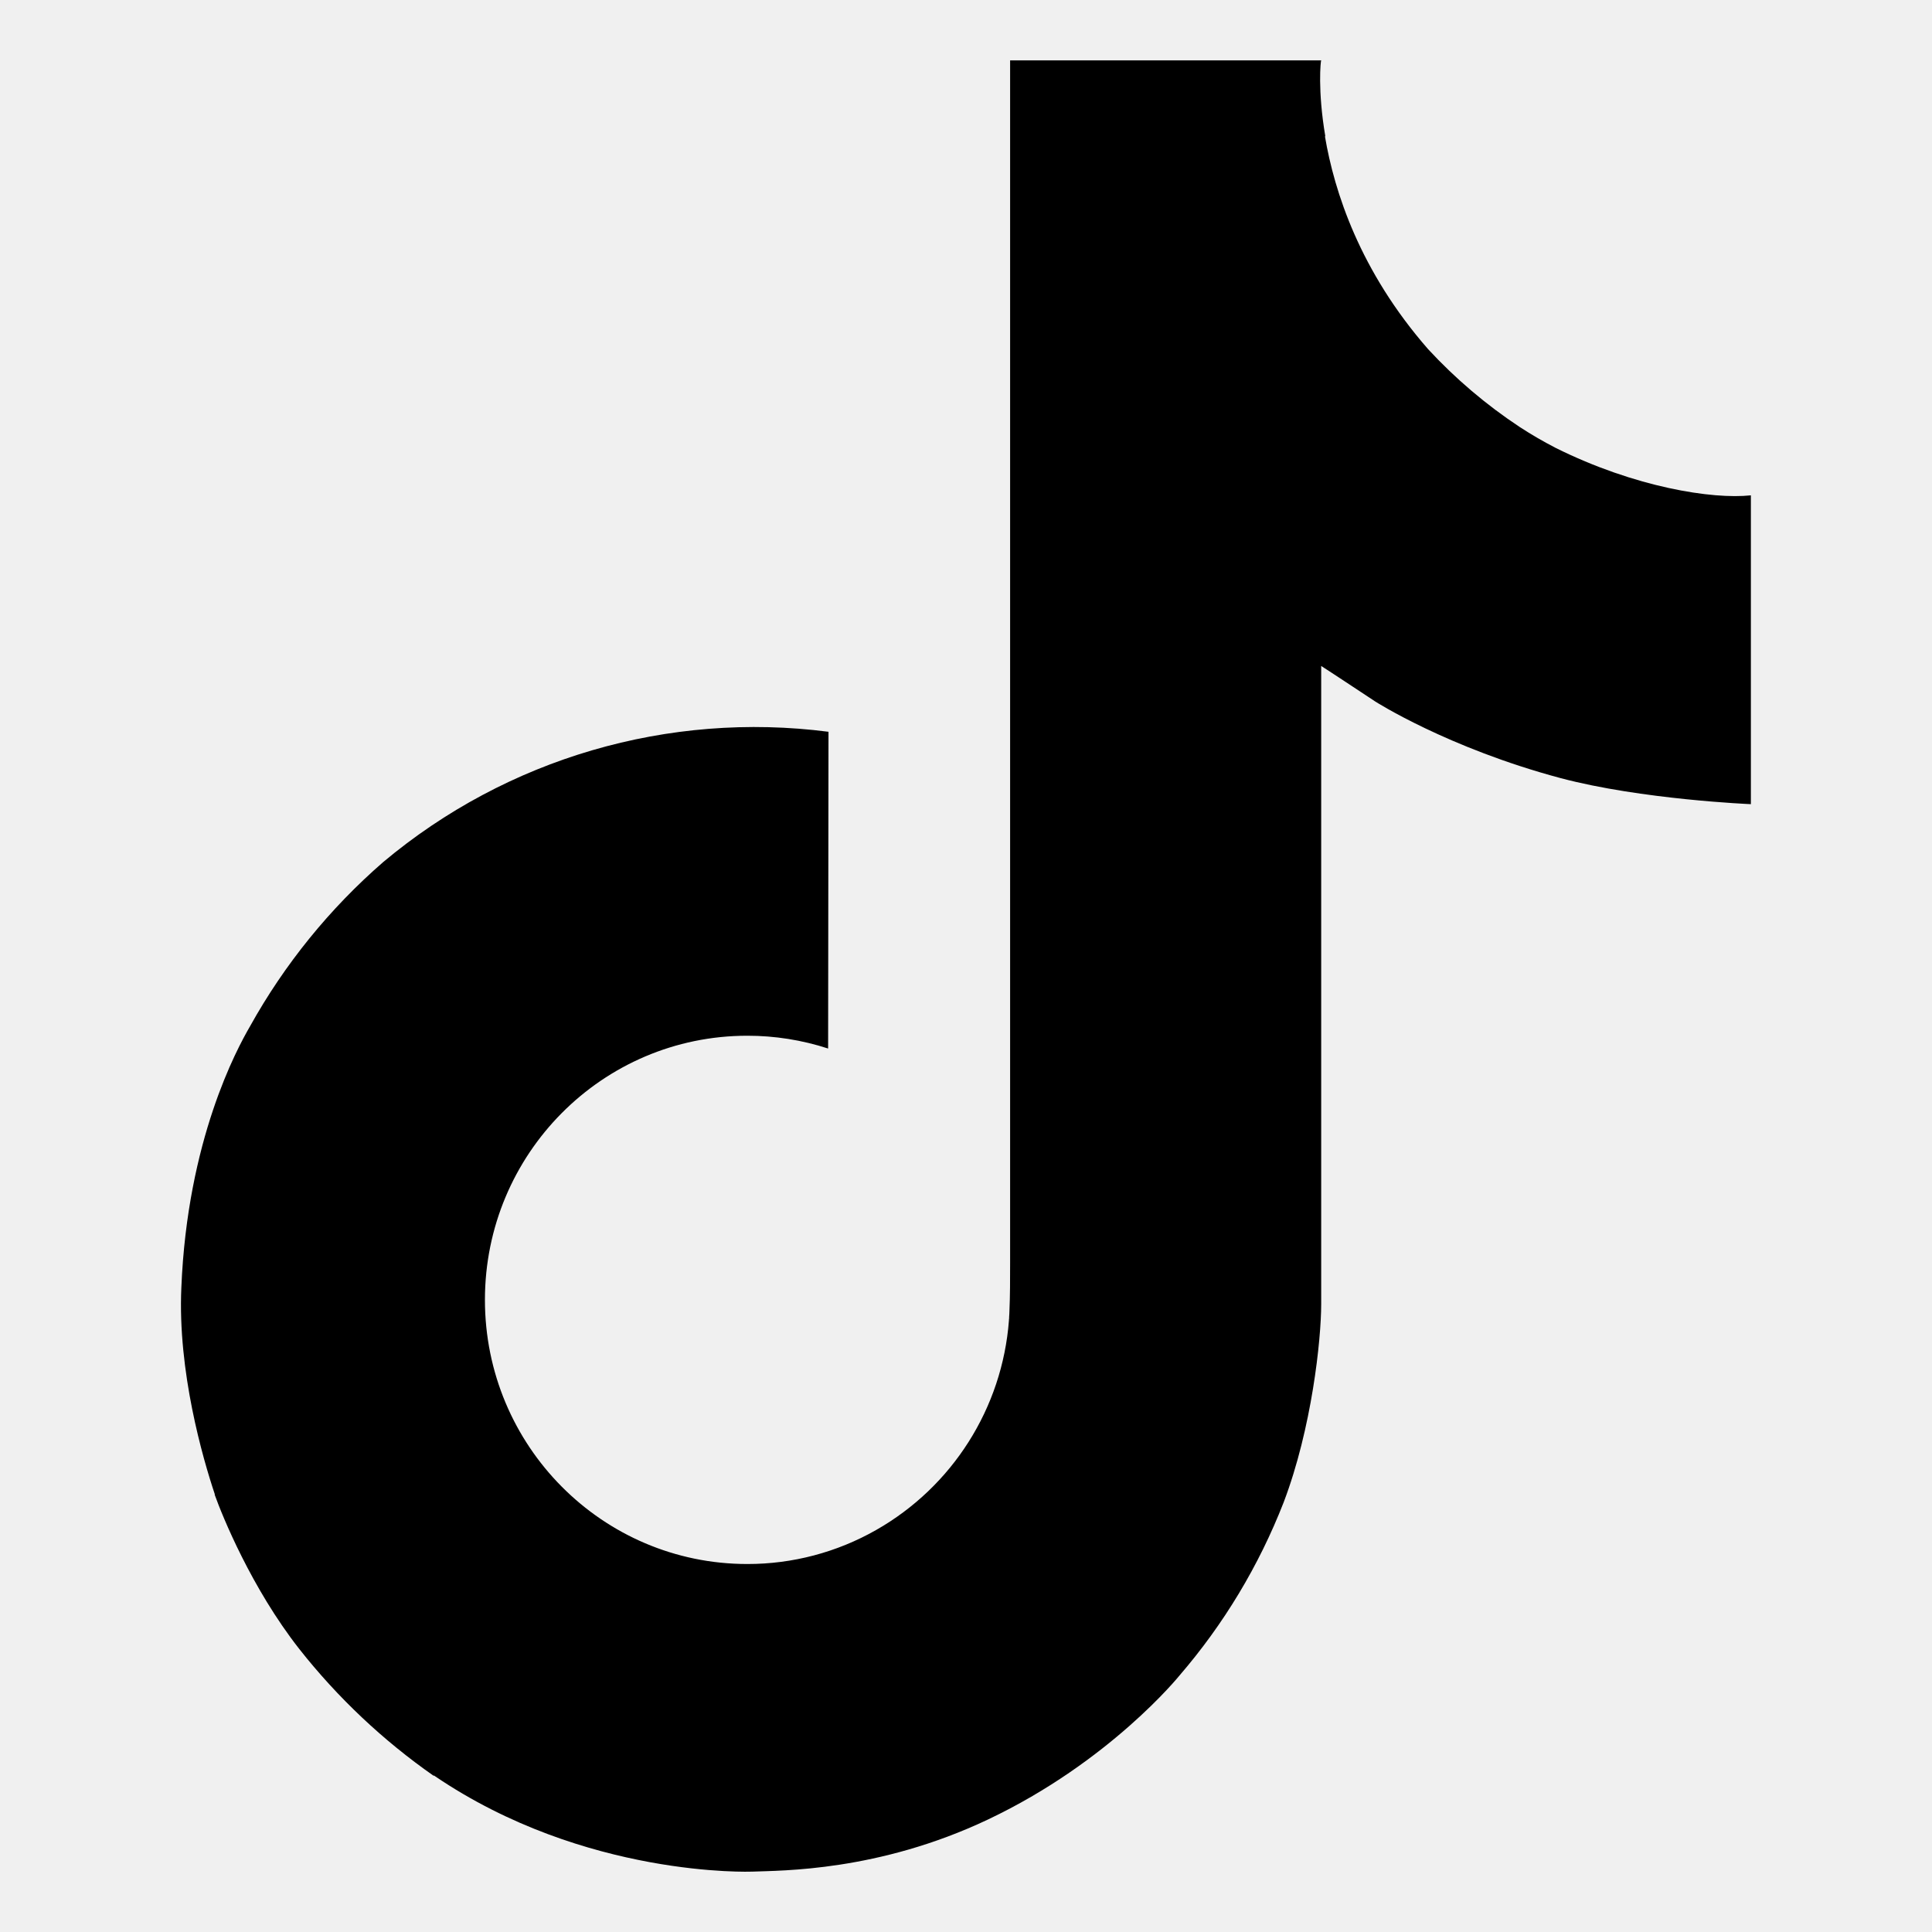
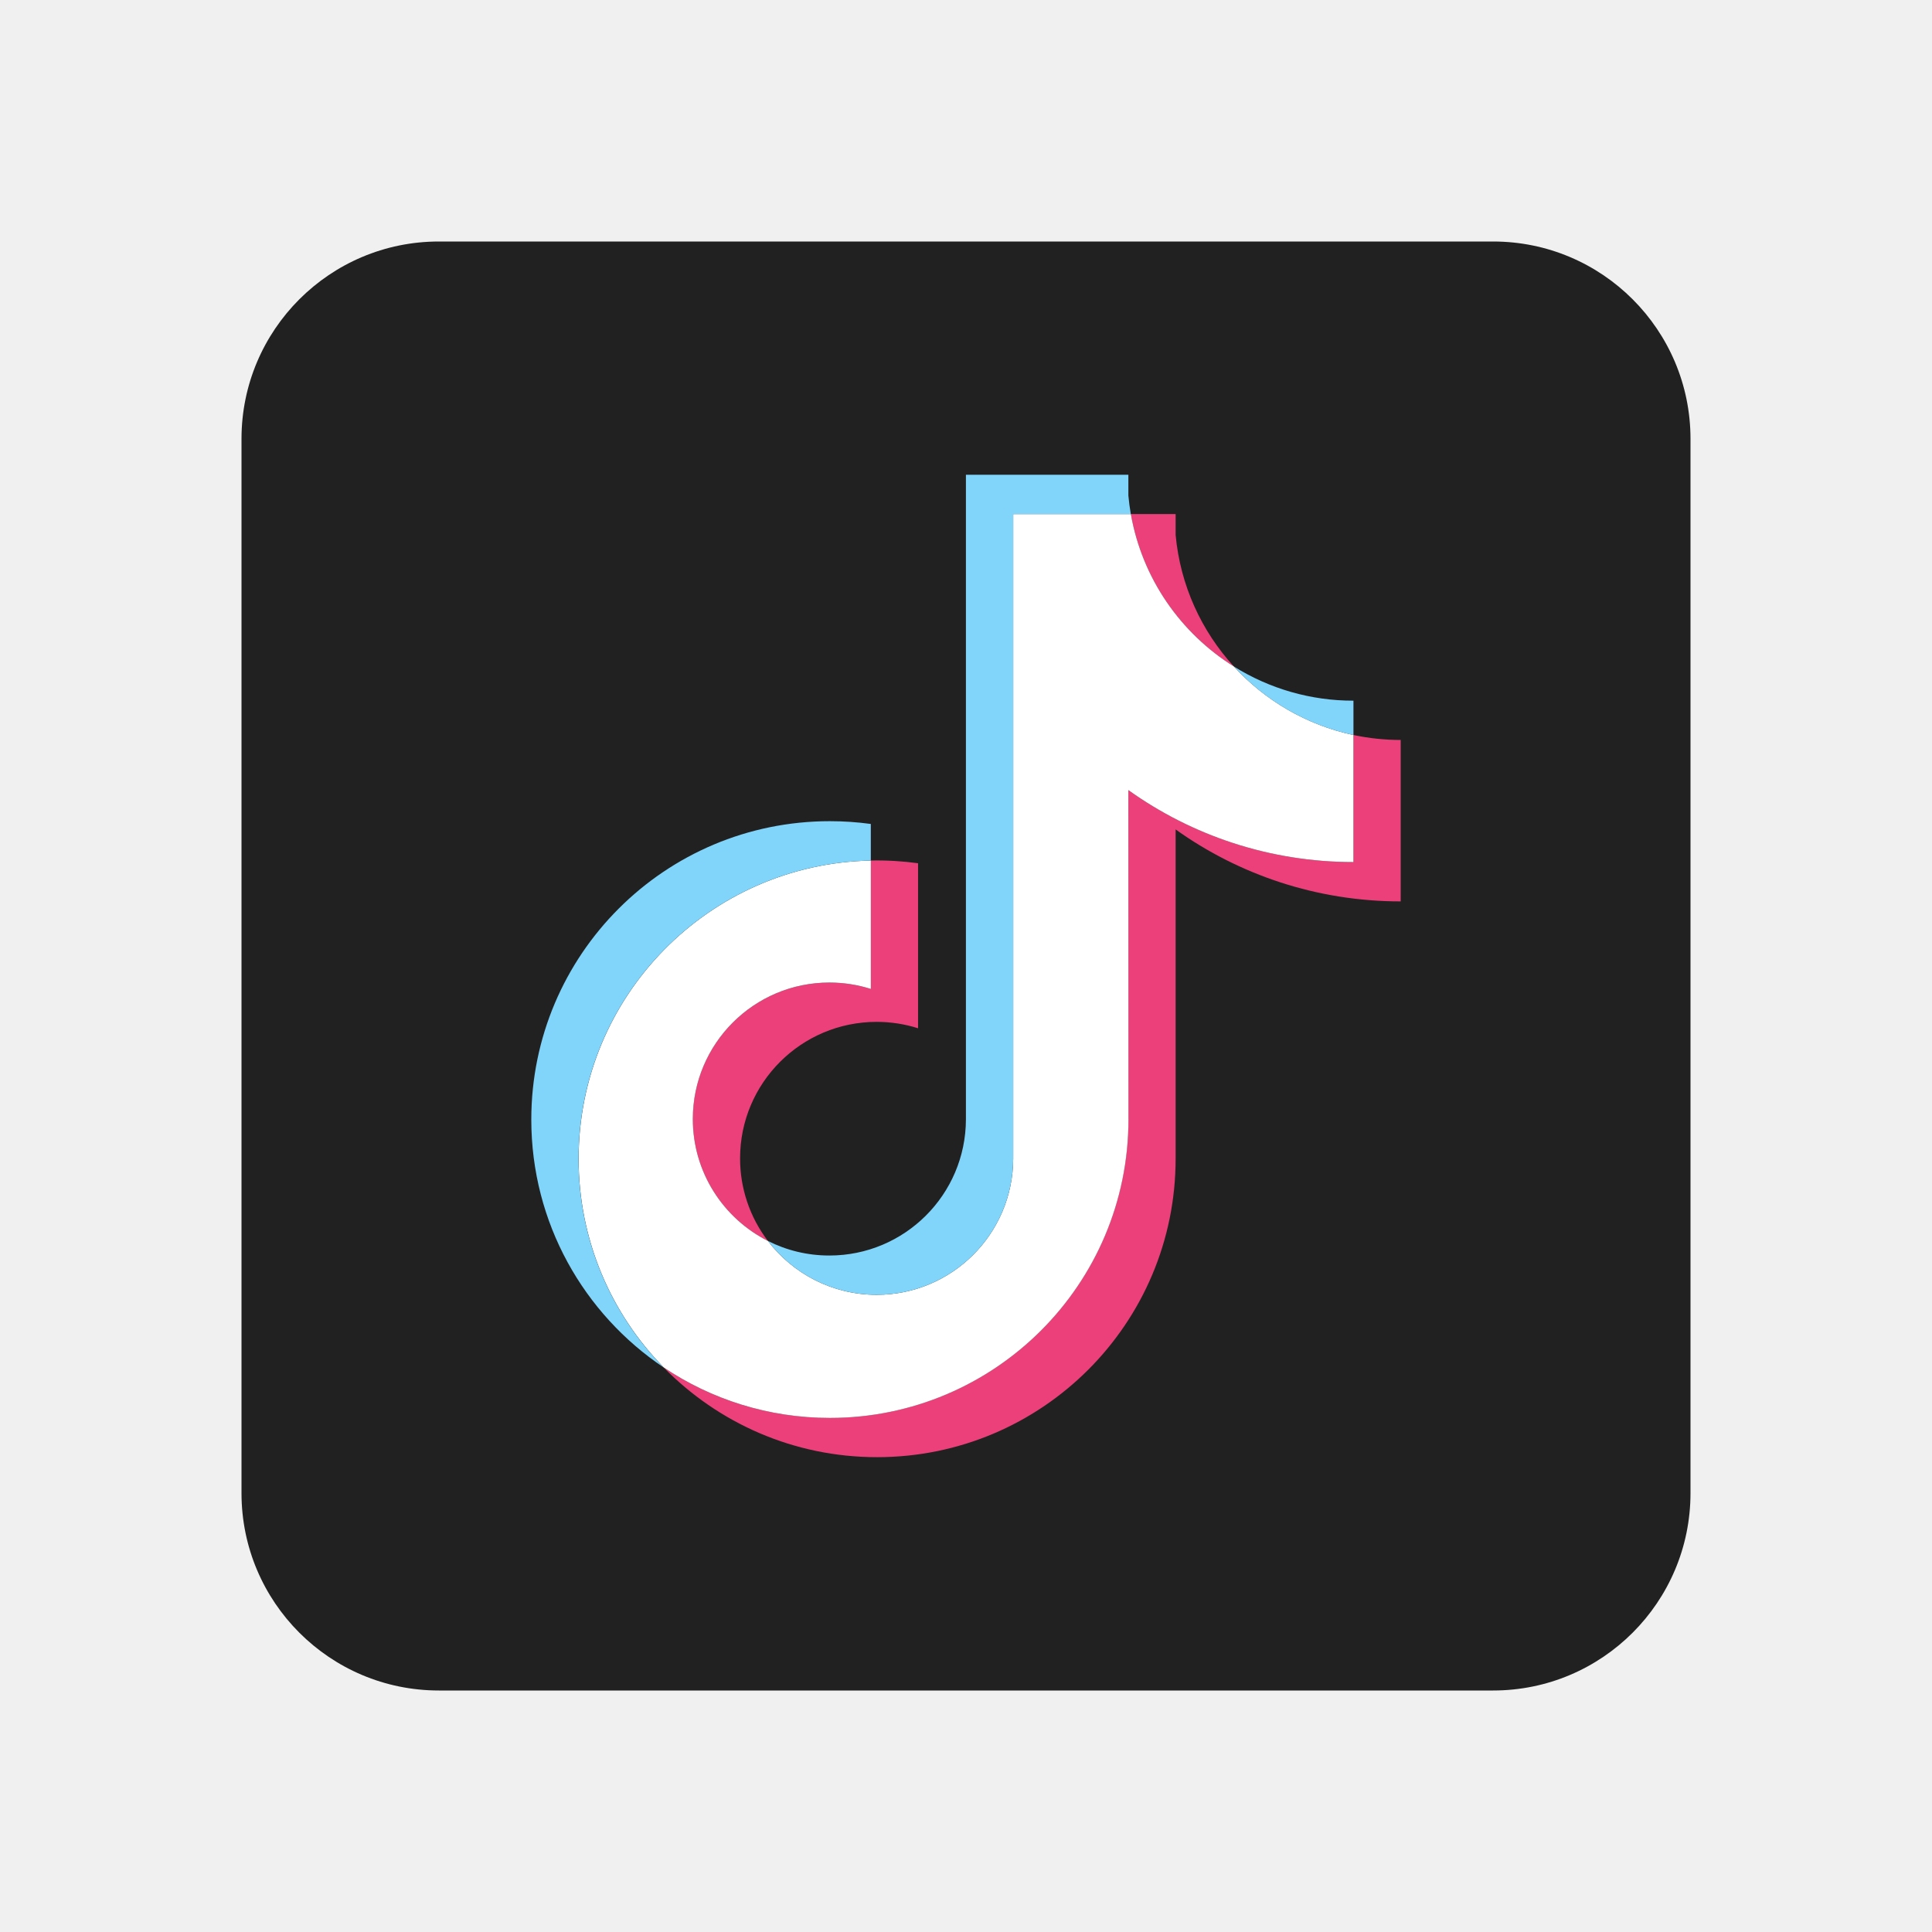
- <svg xmlns="http://www.w3.org/2000/svg" width="32" height="32" viewBox="0 0 512 512">
-   <path fill="currentColor" d="M412.19 118.66a109.27 109.27 0 0 1-9.45-5.5a132.87 132.87 0 0 1-24.27-20.62c-18.1-20.71-24.86-41.72-27.35-56.43h.1C349.14 23.9 350 16 350.13 16h-82.44v318.78c0 4.28 0 8.51-.18 12.69c0 .52-.05 1-.08 1.56c0 .23 0 .47-.05.71v.18a70 70 0 0 1-35.22 55.56a68.8 68.8 0 0 1-34.11 9c-38.41 0-69.54-31.32-69.54-70s31.13-70 69.54-70a68.9 68.9 0 0 1 21.41 3.39l.1-83.94a153.14 153.14 0 0 0-118 34.52a161.79 161.79 0 0 0-35.3 43.53c-3.48 6-16.61 30.11-18.2 69.24c-1 22.21 5.67 45.22 8.85 54.73v.2c2 5.6 9.75 24.71 22.38 40.82A167.53 167.53 0 0 0 115 470.66v-.2l.2.2c39.91 27.12 84.16 25.34 84.16 25.34c7.66-.31 33.32 0 62.46-13.81c32.32-15.31 50.72-38.12 50.72-38.12a158.46 158.46 0 0 0 27.64-45.93c7.46-19.61 9.95-43.13 9.95-52.53V176.49c1 .6 14.32 9.41 14.32 9.41s19.19 12.3 49.13 20.31c21.48 5.7 50.42 6.9 50.42 6.9v-81.84c-10.14 1.1-30.73-2.1-51.81-12.61" />
+ <svg xmlns="http://www.w3.org/2000/svg" viewBox="0 0 48 48" width="48px" height="48px" fill-rule="evenodd" clip-rule="evenodd">
+   <path fill="#212121" fill-rule="evenodd" d="M10.904,6h26.191C39.804,6,42,8.196,42,10.904v26.191 C42,39.804,39.804,42,37.096,42H10.904C8.196,42,6,39.804,6,37.096V10.904C6,8.196,8.196,6,10.904,6z" clip-rule="evenodd" />
+   <path fill="#ec407a" fill-rule="evenodd" d="M29.208,20.607c1.576,1.126,3.507,1.788,5.592,1.788v-4.011 c-0.395,0-0.788-0.041-1.174-0.123v3.157c-2.085,0-4.015-0.663-5.592-1.788v8.184c0,4.094-3.321,7.413-7.417,7.413 c-1.528,0-2.949-0.462-4.129-1.254c1.347,1.376,3.225,2.23,5.303,2.23c4.096,0,7.417-3.319,7.417-7.413L29.208,20.607L29.208,20.607 z M30.657,16.561c-0.805-0.879-1.334-2.016-1.449-3.273v-0.516h-1.113C28.375,14.369,29.331,15.734,30.657,16.561L30.657,16.561z M19.079,30.832c-0.45-0.59-0.693-1.311-0.692-2.053c0-1.873,1.519-3.391,3.393-3.391c0.349,0,0.696,0.053,1.029,0.159v-4.1 c-0.389-0.053-0.781-0.076-1.174-0.068v3.191c-0.333-0.106-0.68-0.159-1.03-0.159c-1.874,0-3.393,1.518-3.393,3.391 C17.213,29.127,17.972,30.274,19.079,30.832z" clip-rule="evenodd" />
+   <path fill="#fff" fill-rule="evenodd" d="M28.034,19.63c1.576,1.126,3.507,1.788,5.592,1.788v-3.157 c-1.164-0.248-2.194-0.856-2.969-1.701c-1.326-0.827-2.281-2.191-2.561-3.788h-2.923v16.018c-0.007,1.867-1.523,3.379-3.393,3.379 c-1.102,0-2.081-0.525-2.701-1.338c-1.107-0.558-1.866-1.705-1.866-3.029c0-1.873,1.519-3.391,3.393-3.391 c0.359,0,0.705,0.056,1.03,0.159V21.38c-4.024,0.083-7.26,3.369-7.26,7.411c0,2.018,0.806,3.847,2.114,5.183 c1.18,0.792,2.601,1.254,4.129,1.254c4.096,0,7.417-3.319,7.417-7.413L28.034,19.63L28.034,19.63z" clip-rule="evenodd" />
+   <path fill="#81d4fa" fill-rule="evenodd" d="M33.626,18.262v-0.854c-1.05,0.002-2.078-0.292-2.969-0.848 C31.445,17.423,32.483,18.018,33.626,18.262z M28.095,12.772c-0.027-0.153-0.047-0.306-0.061-0.461v-0.516h-4.036v16.019 c-0.006,1.867-1.523,3.379-3.393,3.379c-0.549,0-1.067-0.13-1.526-0.362c0.62,0.813,1.599,1.338,2.701,1.338 c1.87,0,3.386-1.512,3.393-3.379V12.772H28.095z M21.635,21.38v-0.909c-0.337-0.046-0.677-0.069-1.018-0.069 c-4.097,0-7.417,3.319-7.417,7.413c0,2.567,1.305,4.829,3.288,6.159c-1.308-1.336-2.114-3.165-2.114-5.183 C14.374,24.749,17.611,21.463,21.635,21.38z" clip-rule="evenodd" />
</svg>
